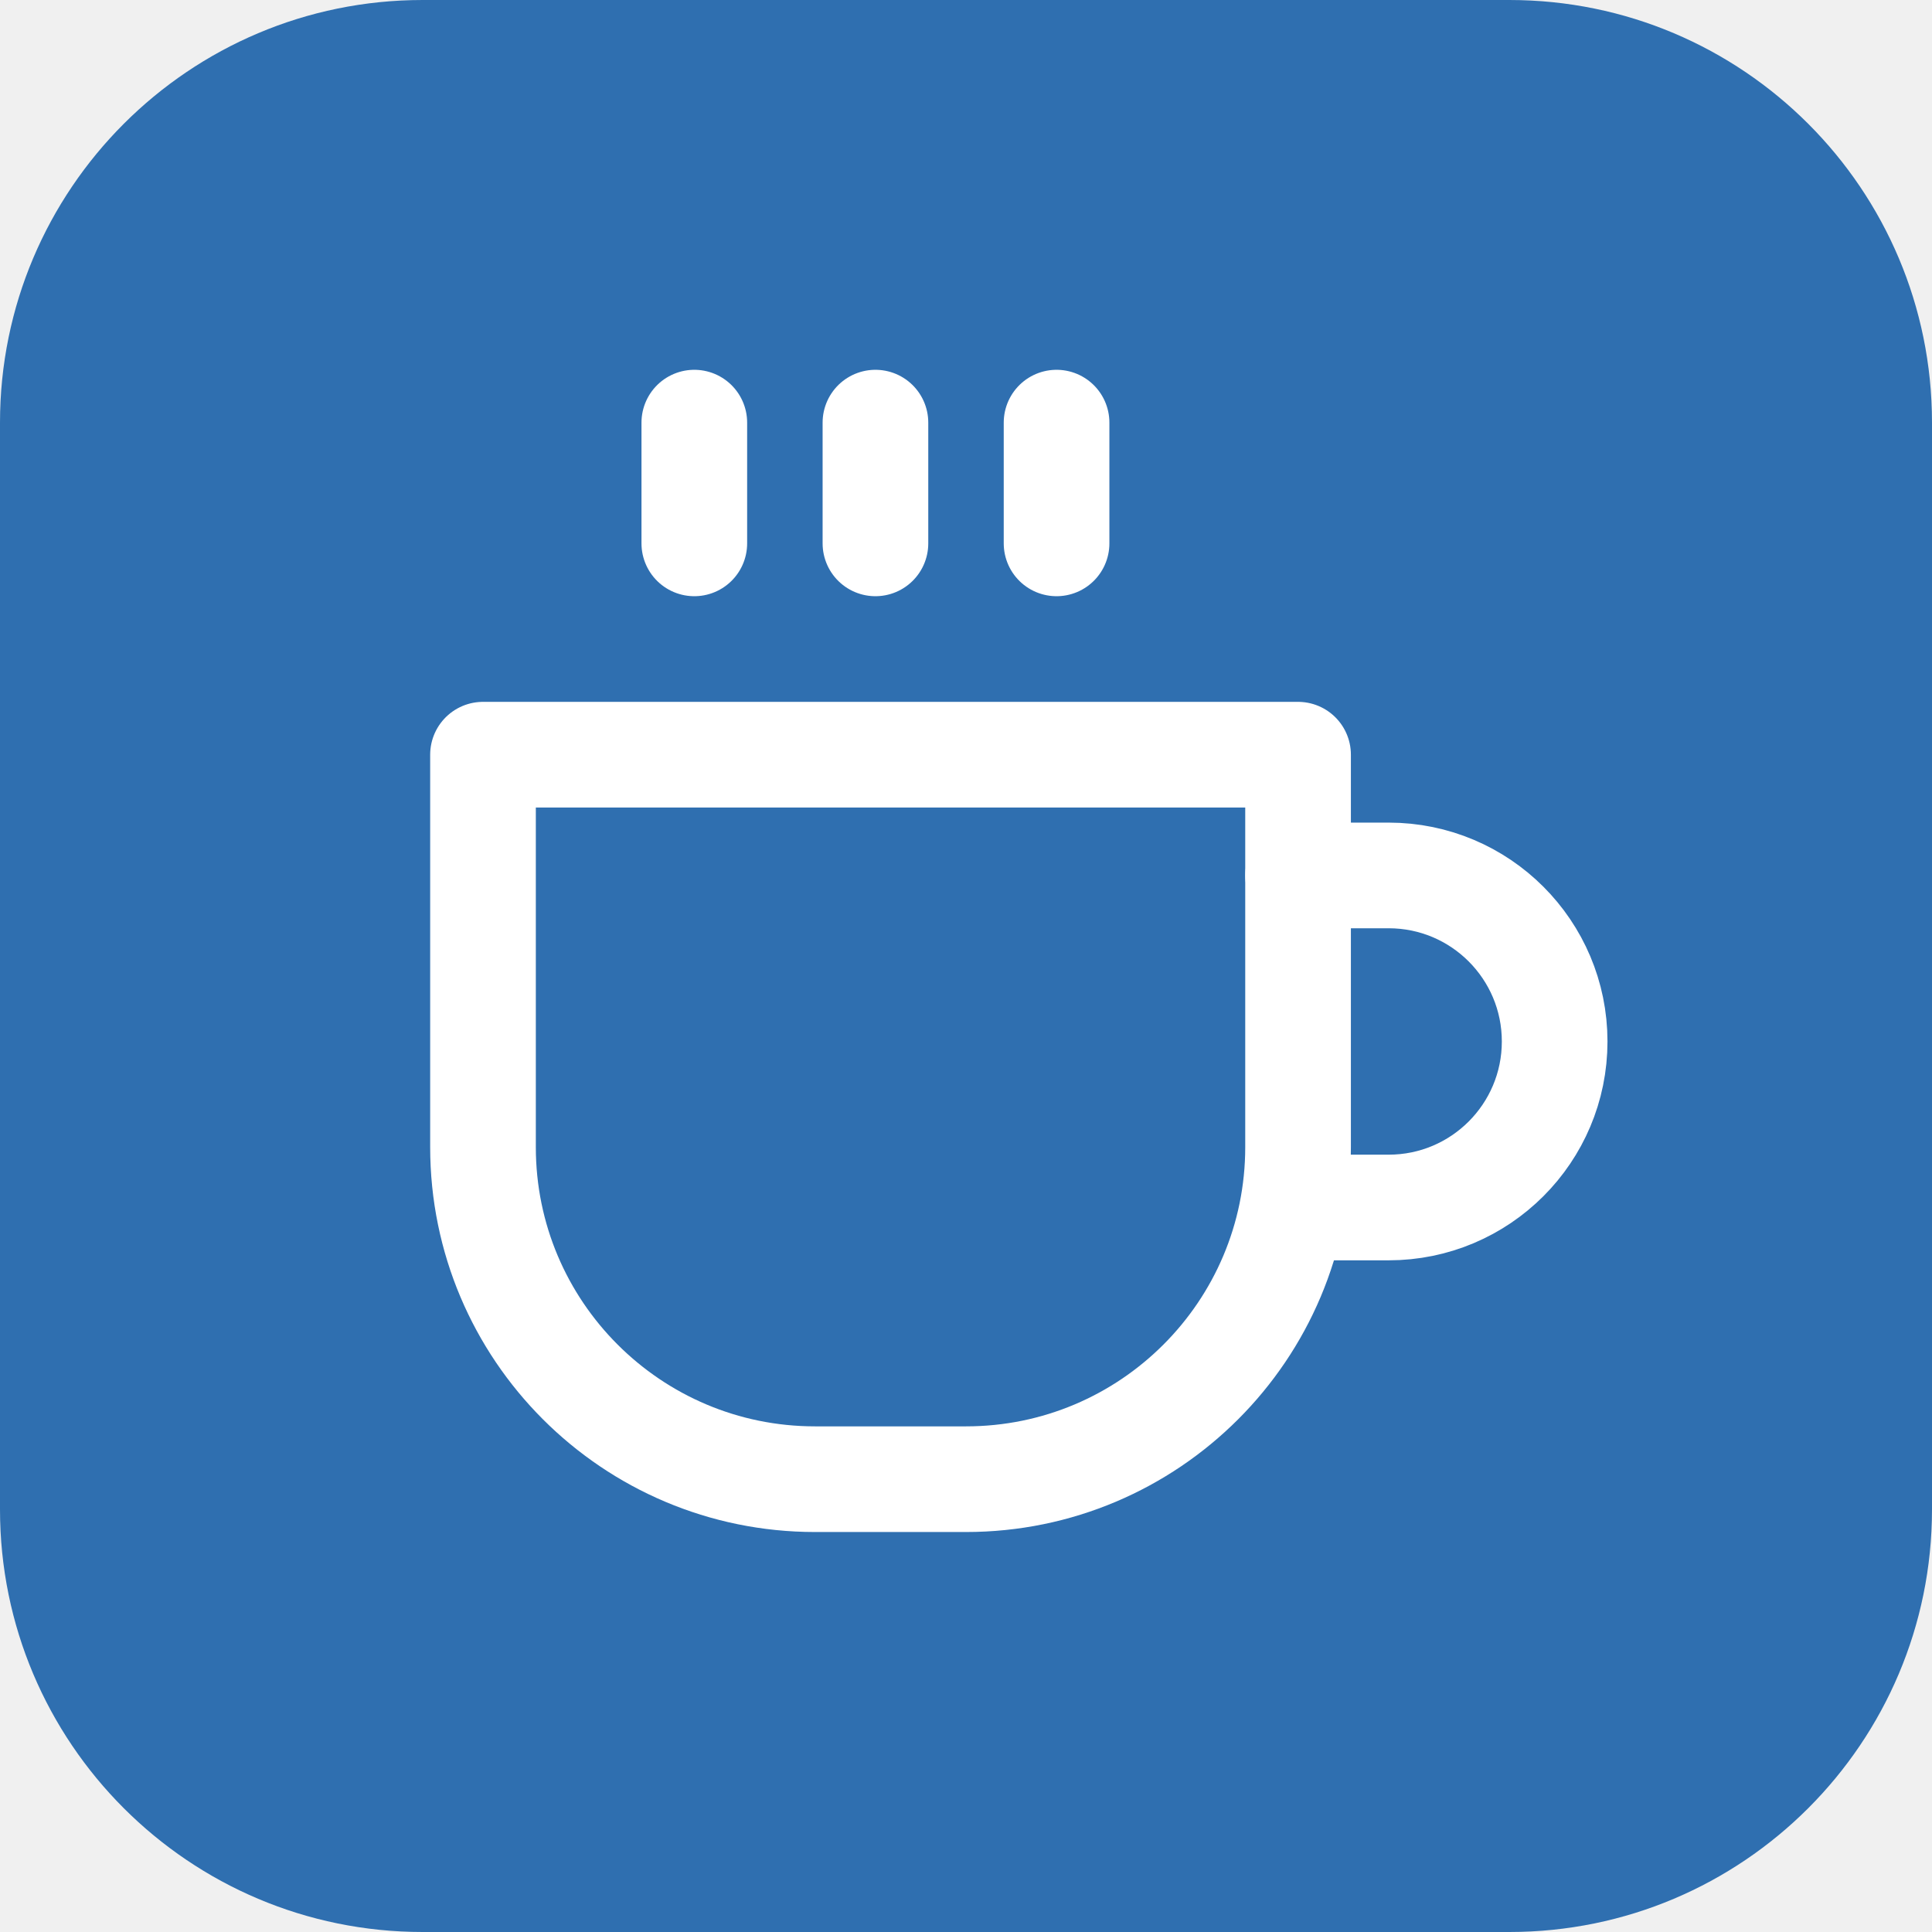
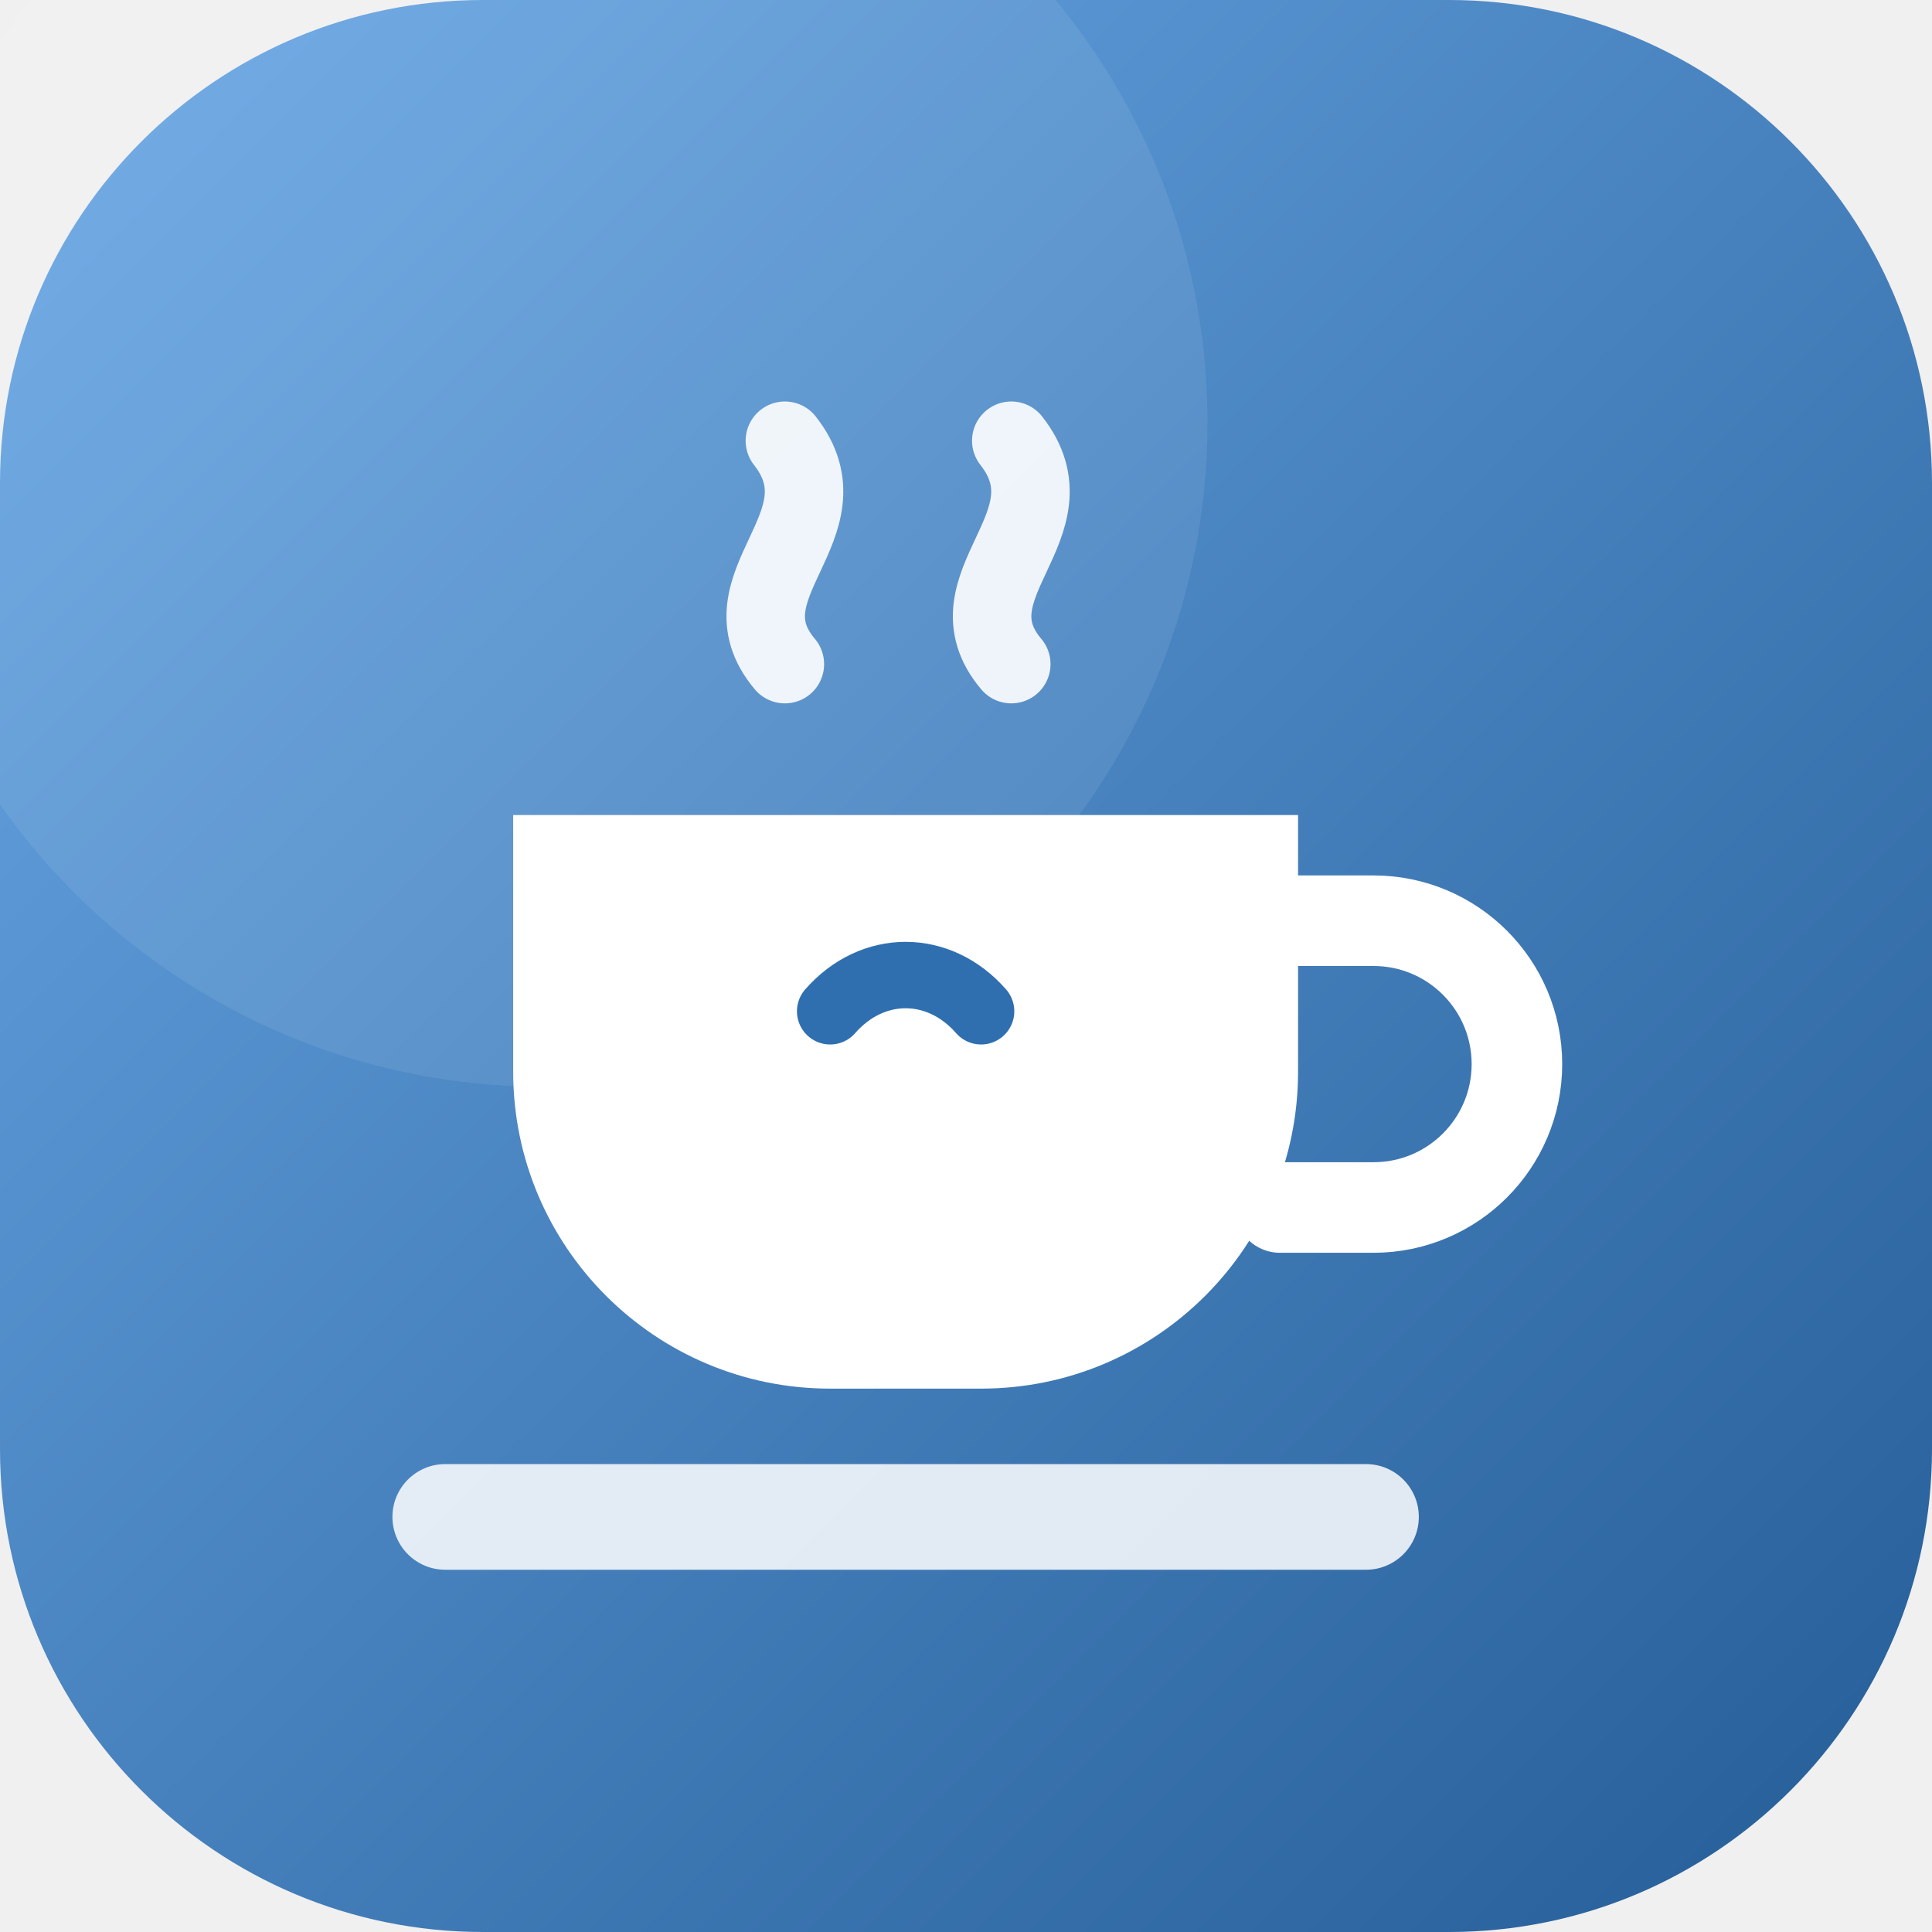
- <svg xmlns="http://www.w3.org/2000/svg" viewBox="0 0 512 512">
-   <rect width="512" height="512" rx="112" fill="#2F6FB0" />
-   <g fill="none" stroke="#fff" stroke-width="28" stroke-linecap="round" stroke-linejoin="round">
-     <path d="M128 200h216v104a88 88 0 0 1-88 88h-40a88 88 0 0 1-88-88z" />
-     <path d="M344 232h24a44 44 0 0 1 0 88h-24" />
-     <path d="M184 112v32M232 112v32M280 112v32" />
+ <svg xmlns="http://www.w3.org/2000/svg" viewBox="0 0 64 64">
+   <defs>
+     <linearGradient id="bmG" x1="0" y1="0" x2="1" y2="1">
+       <stop offset="0" stop-color="#6AA8E6" />
+       <stop offset="1" stop-color="#245C96" />
+     </linearGradient>
+   </defs>
+   <rect width="64" height="64" rx="16" fill="url(#bmG)" />
+   <circle cx="18" cy="14" r="22" fill="#fff" opacity=".08" />
+   <g fill="none" stroke="#fff" stroke-width="2.6" stroke-linecap="round" opacity=".9">
+     <path d="M26 22c-2.2-2.6 2.2-4.6 0-7.4" />
+     <path d="M33.5 22c-2.2-2.6 2.2-4.6 0-7.4" />
  </g>
+   <path d="M17 27h26v8.5A10.5 10.5 0 0 1 32.5 46h-5A10.5 10.5 0 0 1 17 35.5z" fill="#fff" />
+   <path d="M43 30.5h2.5a4.75 4.75 0 0 1 0 9.5H42.4" fill="none" stroke="#fff" stroke-width="3" stroke-linecap="round" />
+   <rect x="13" y="48.5" width="34" height="3.5" rx="1.75" fill="#fff" opacity=".85" />
+   <path d="M27.5 33.5c1.4-1.6 3.6-1.6 5 0" fill="none" stroke="#2F6FB0" stroke-width="2.2" stroke-linecap="round" />
</svg>
